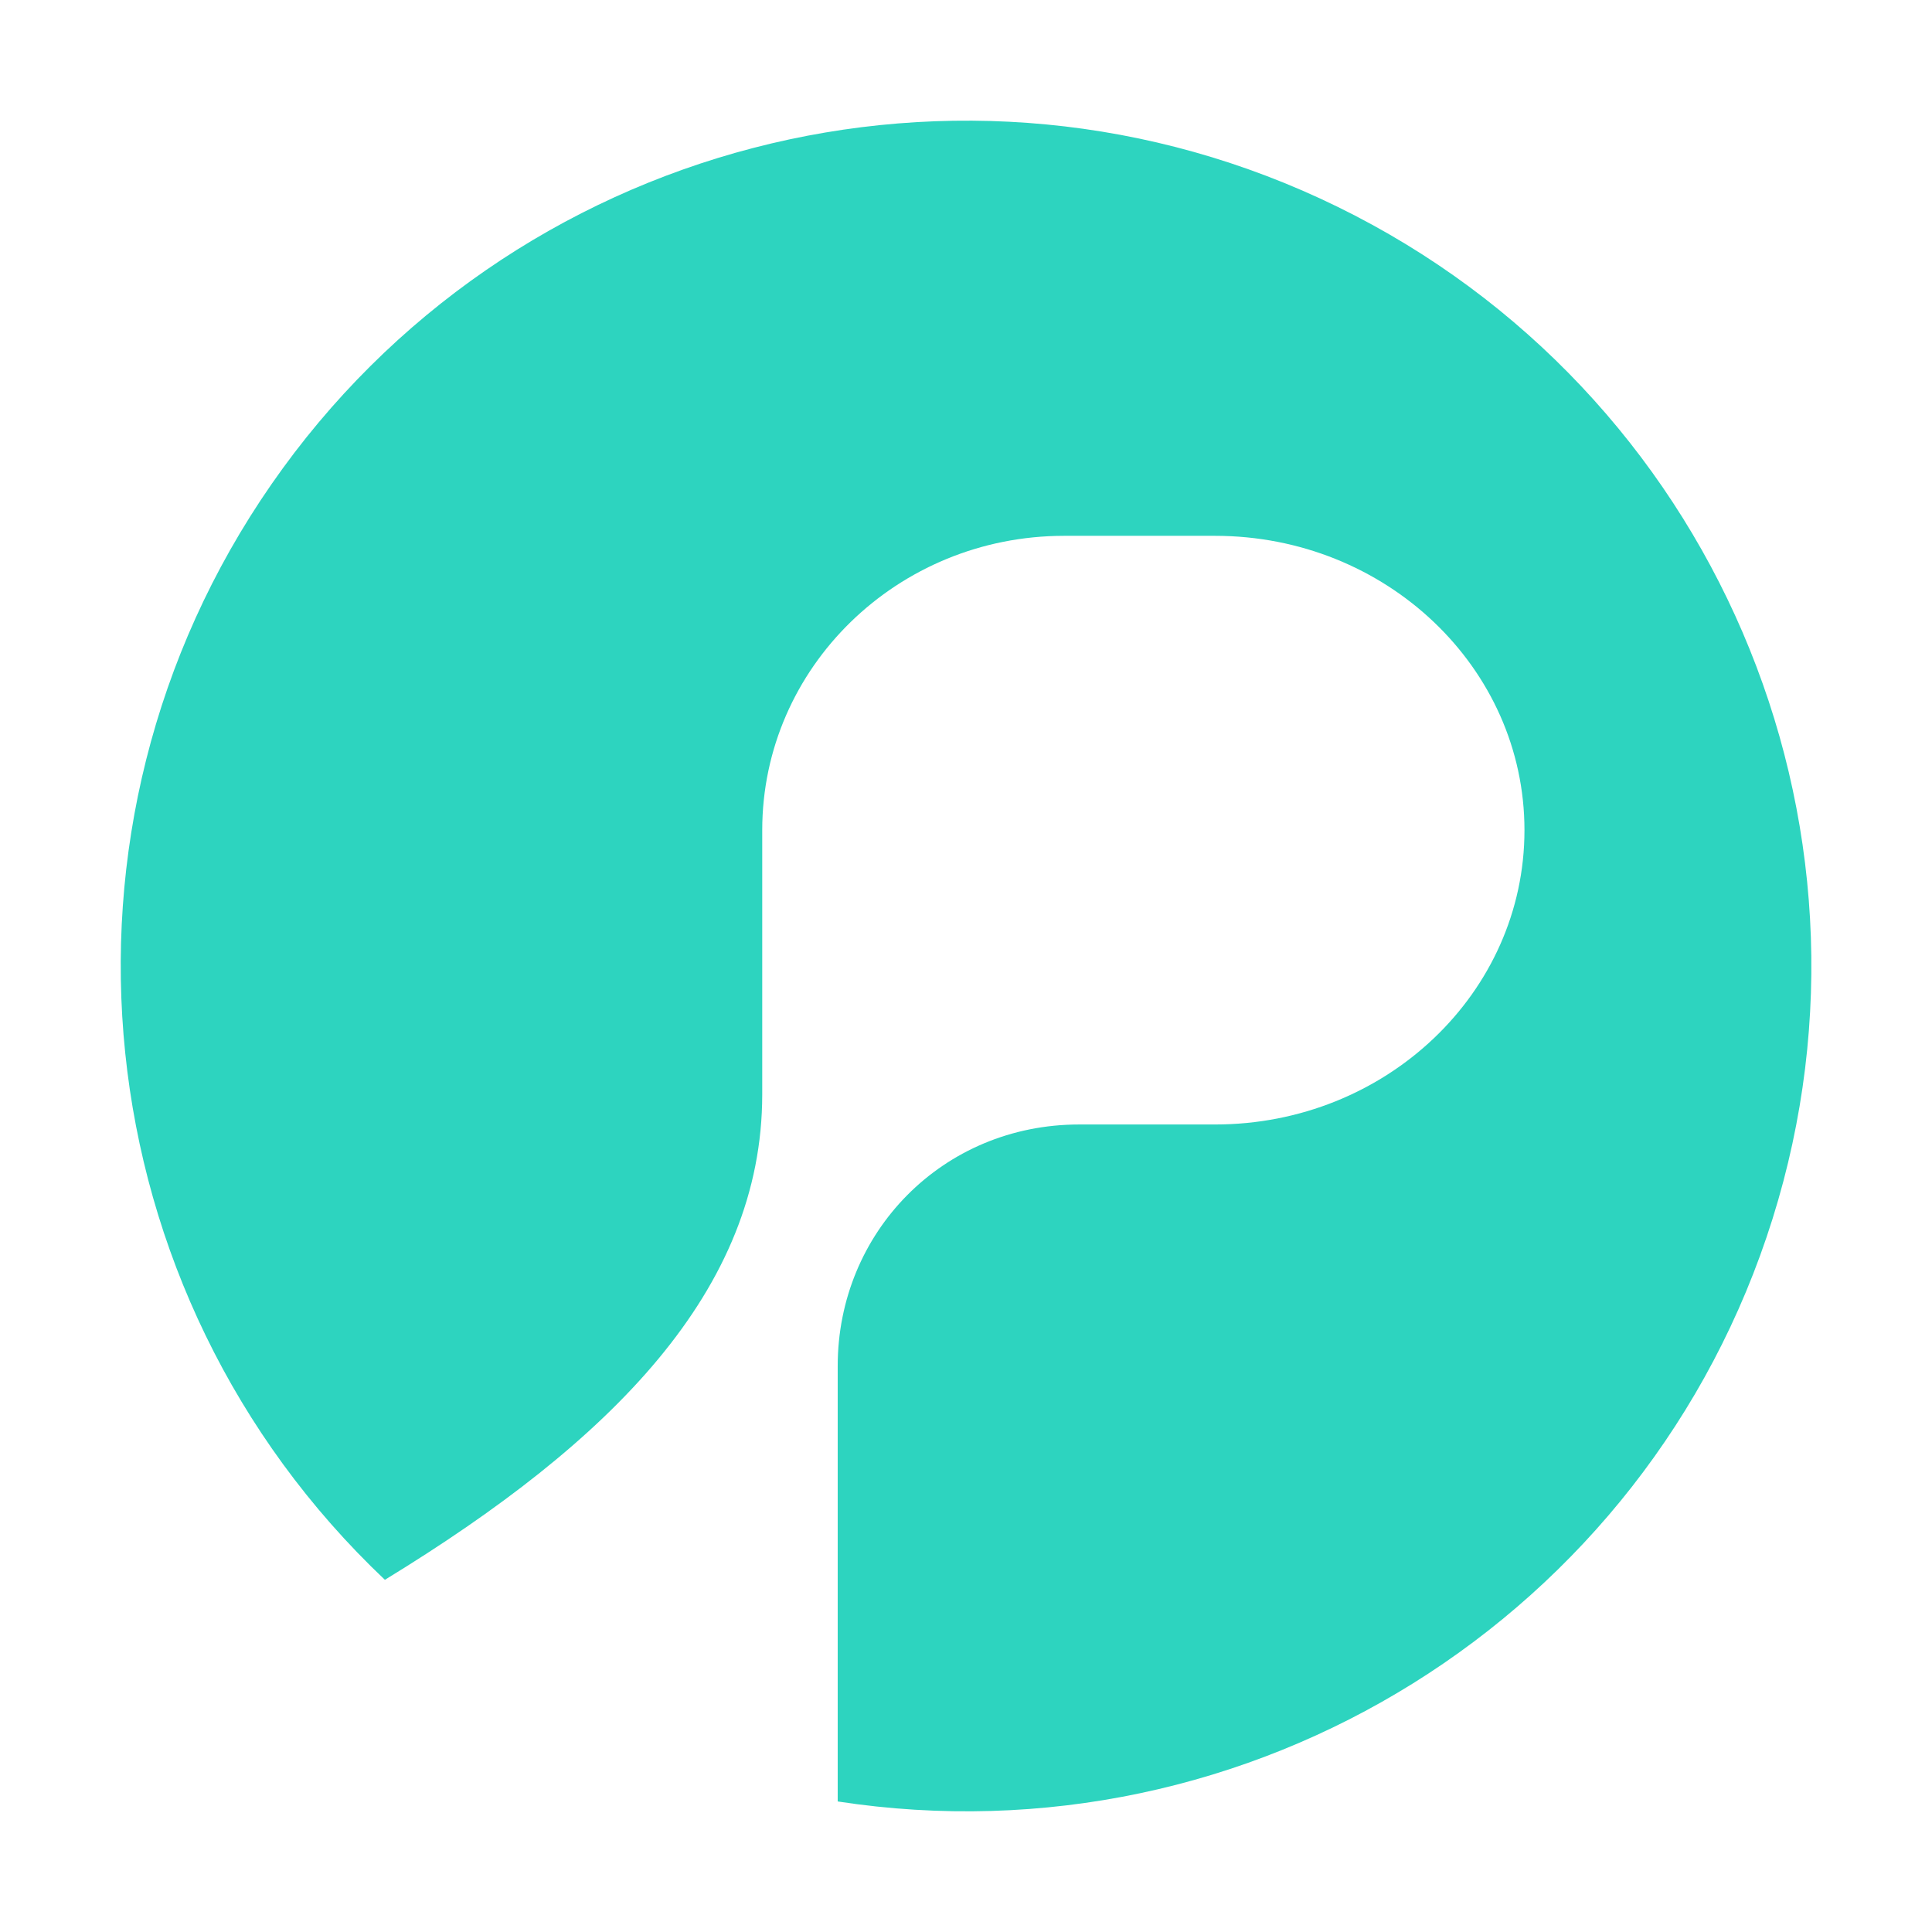
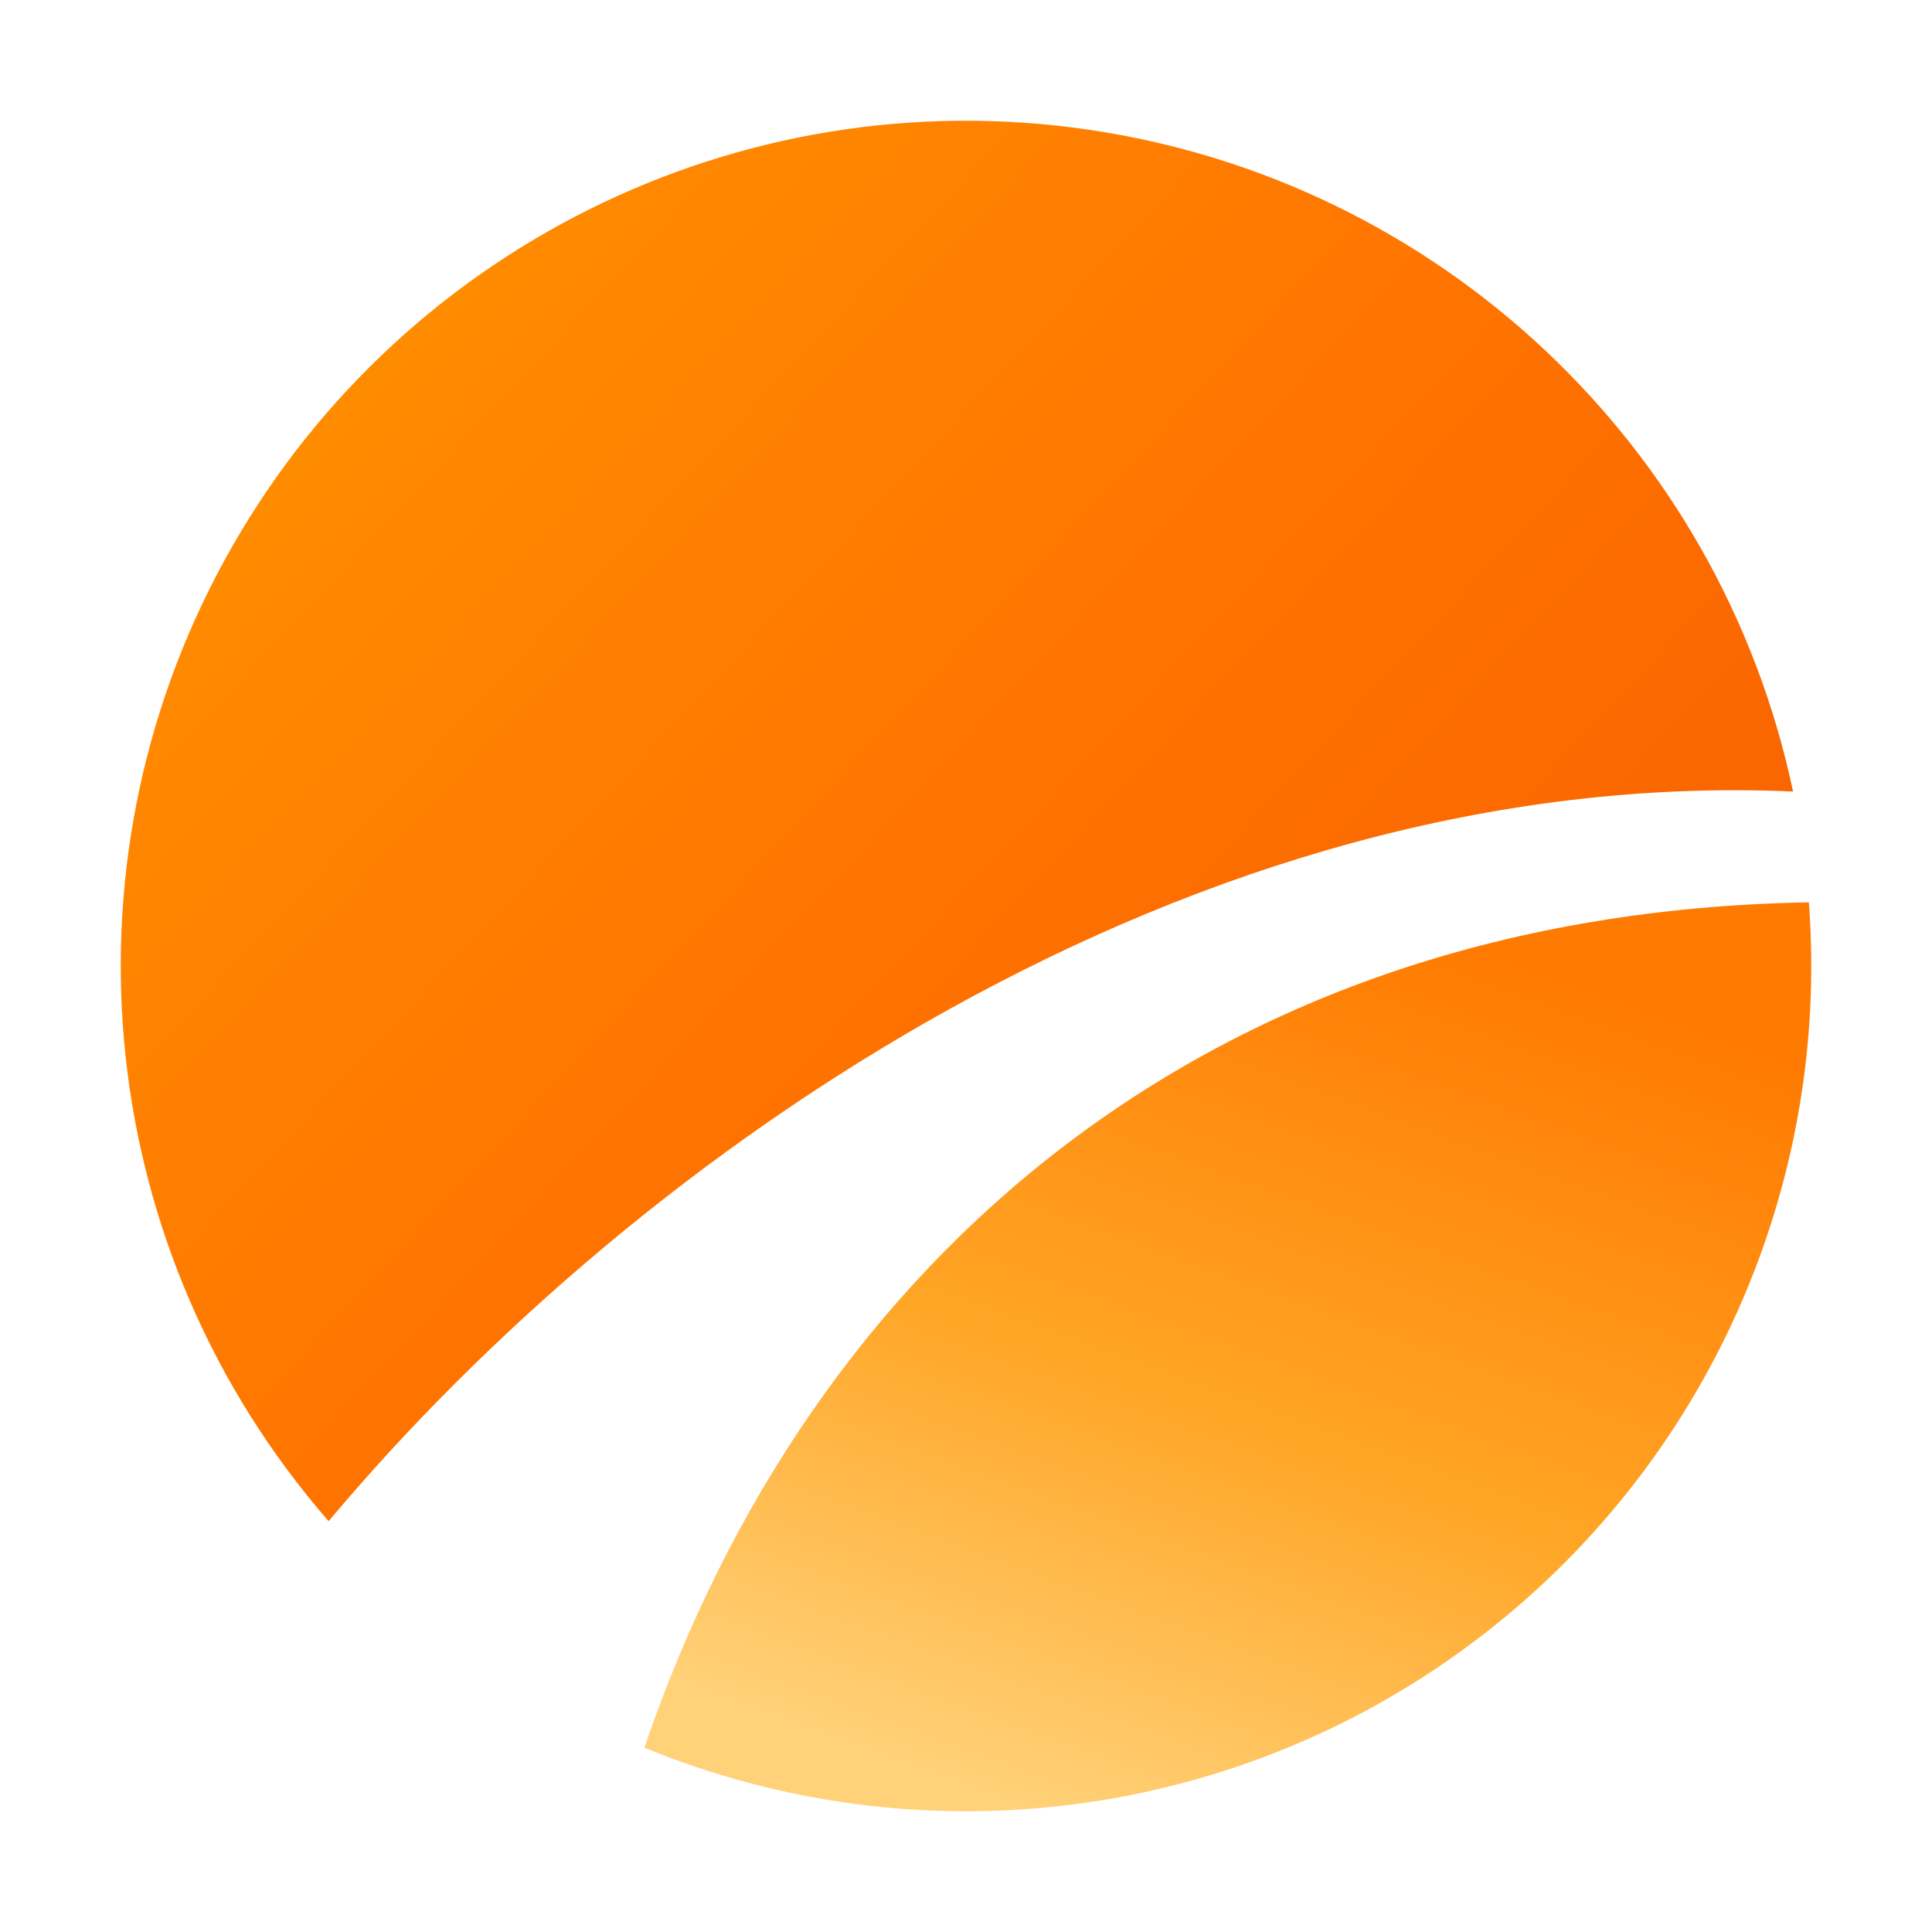
<svg xmlns="http://www.w3.org/2000/svg" width="256" height="256" viewBox="0 0 256 256" role="img" aria-label="Pawabase">
-   <path fill="#2DD4BF" d="M51 209.333A112 112 0 1 1 111 238.702L111 181C111 163.327 124.879 149 143 149H161C183.644 149 202 131.539 202 110S183.644 71 161 71H141C118.909 71 101 88.461 101 110V145C101 171 81 191 51 209.333Z" />
+   <defs>
+     <linearGradient id="pb-upper" gradientUnits="userSpaceOnUse" x1="24" y1="16" x2="226" y2="204">
+       <stop offset="0" stop-color="#FF9500" />
+       <stop offset="0.5" stop-color="#FF7400" />
+       <stop offset="1" stop-color="#F65A00" />
+     </linearGradient>
+     <linearGradient id="pb-lower" gradientUnits="userSpaceOnUse" x1="178" y1="119" x2="134" y2="240">
+       <stop offset="0" stop-color="#FF7A00" />
+       <stop offset="0.55" stop-color="#FFA627" />
+       <stop offset="1" stop-color="#FFD27A" />
+     </linearGradient>
+     <linearGradient id="pb-vivid" gradientUnits="userSpaceOnUse" x1="48" y1="20" x2="218" y2="238">
+       <stop offset="0" stop-color="#FFAA00" />
+       <stop offset="0.48" stop-color="#FF7900" />
+       <stop offset="1" stop-color="#F65A00" />
+     </linearGradient>
+   </defs>
+   <path fill="url(#pb-upper)" d="M43.546 201.563A112 112 0 1 1 237.588 104.879C157.879 101.37 84.495 152.708 43.546 201.563Z" />
+   <path fill="url(#pb-lower)" d="M239.682 119.566A112 112 0 0 1 85.383 231.575C107.481 166.789 160.361 120.949 239.682 119.566Z" />
</svg>
